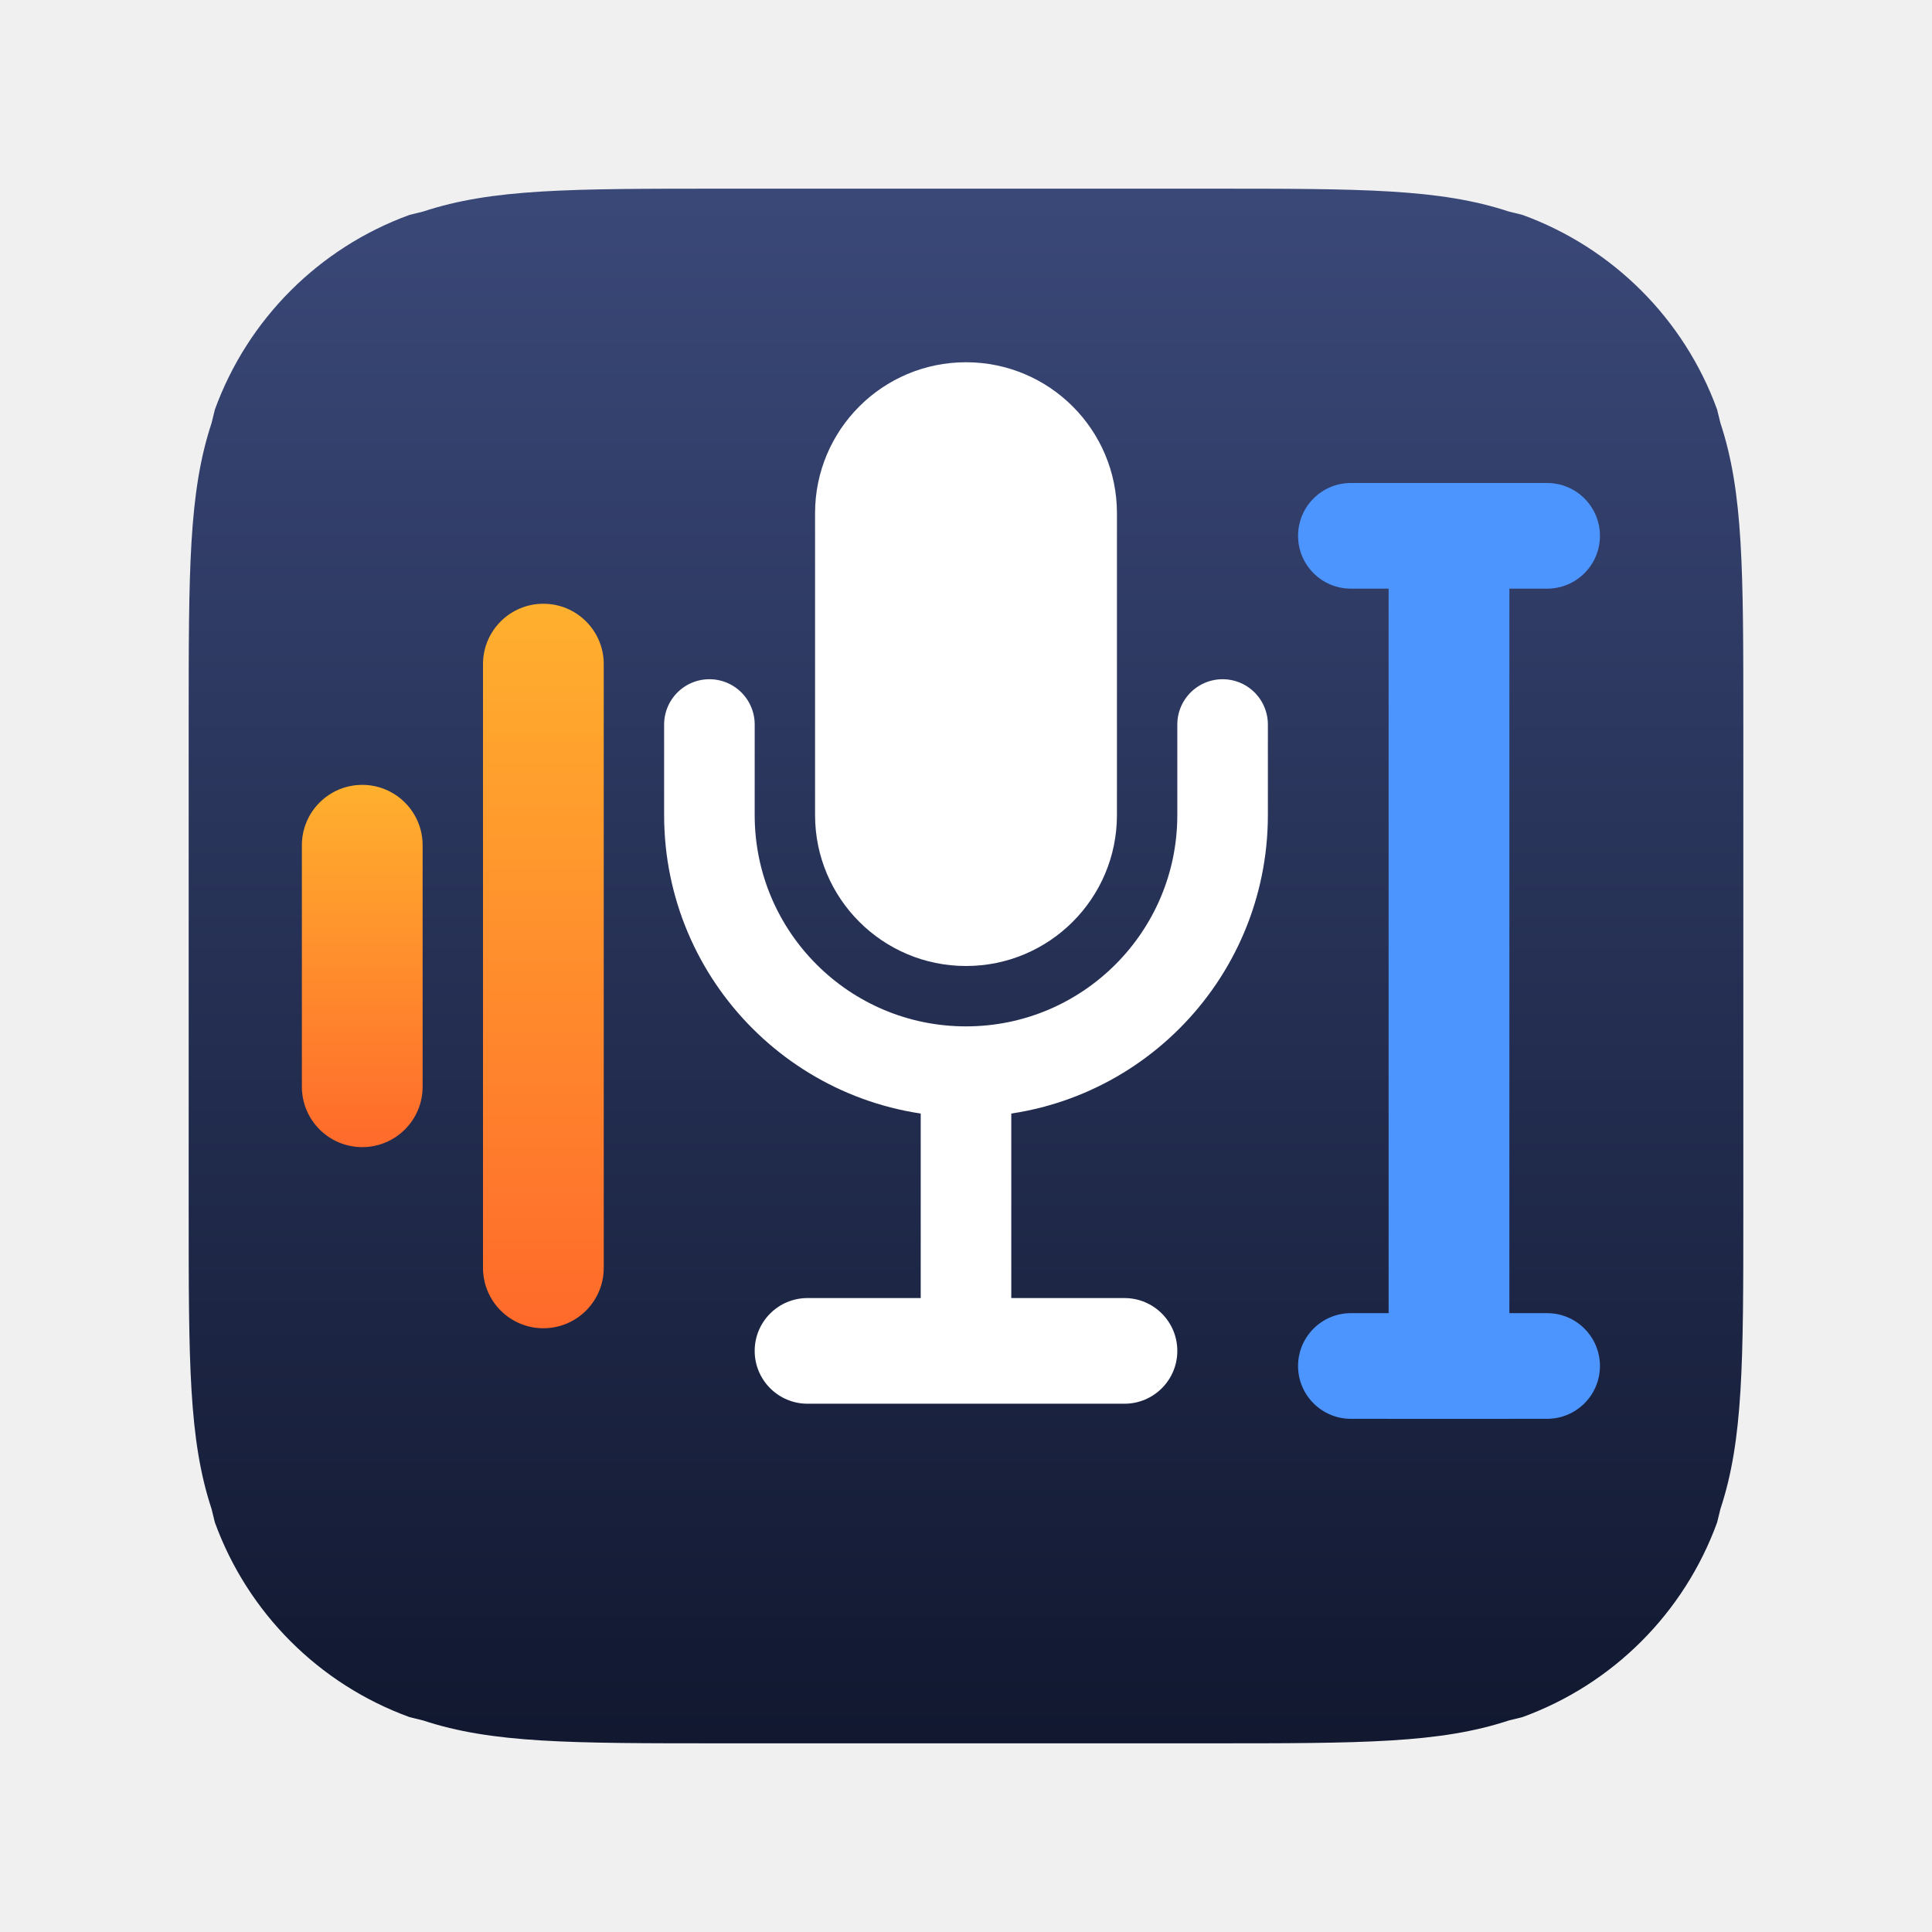
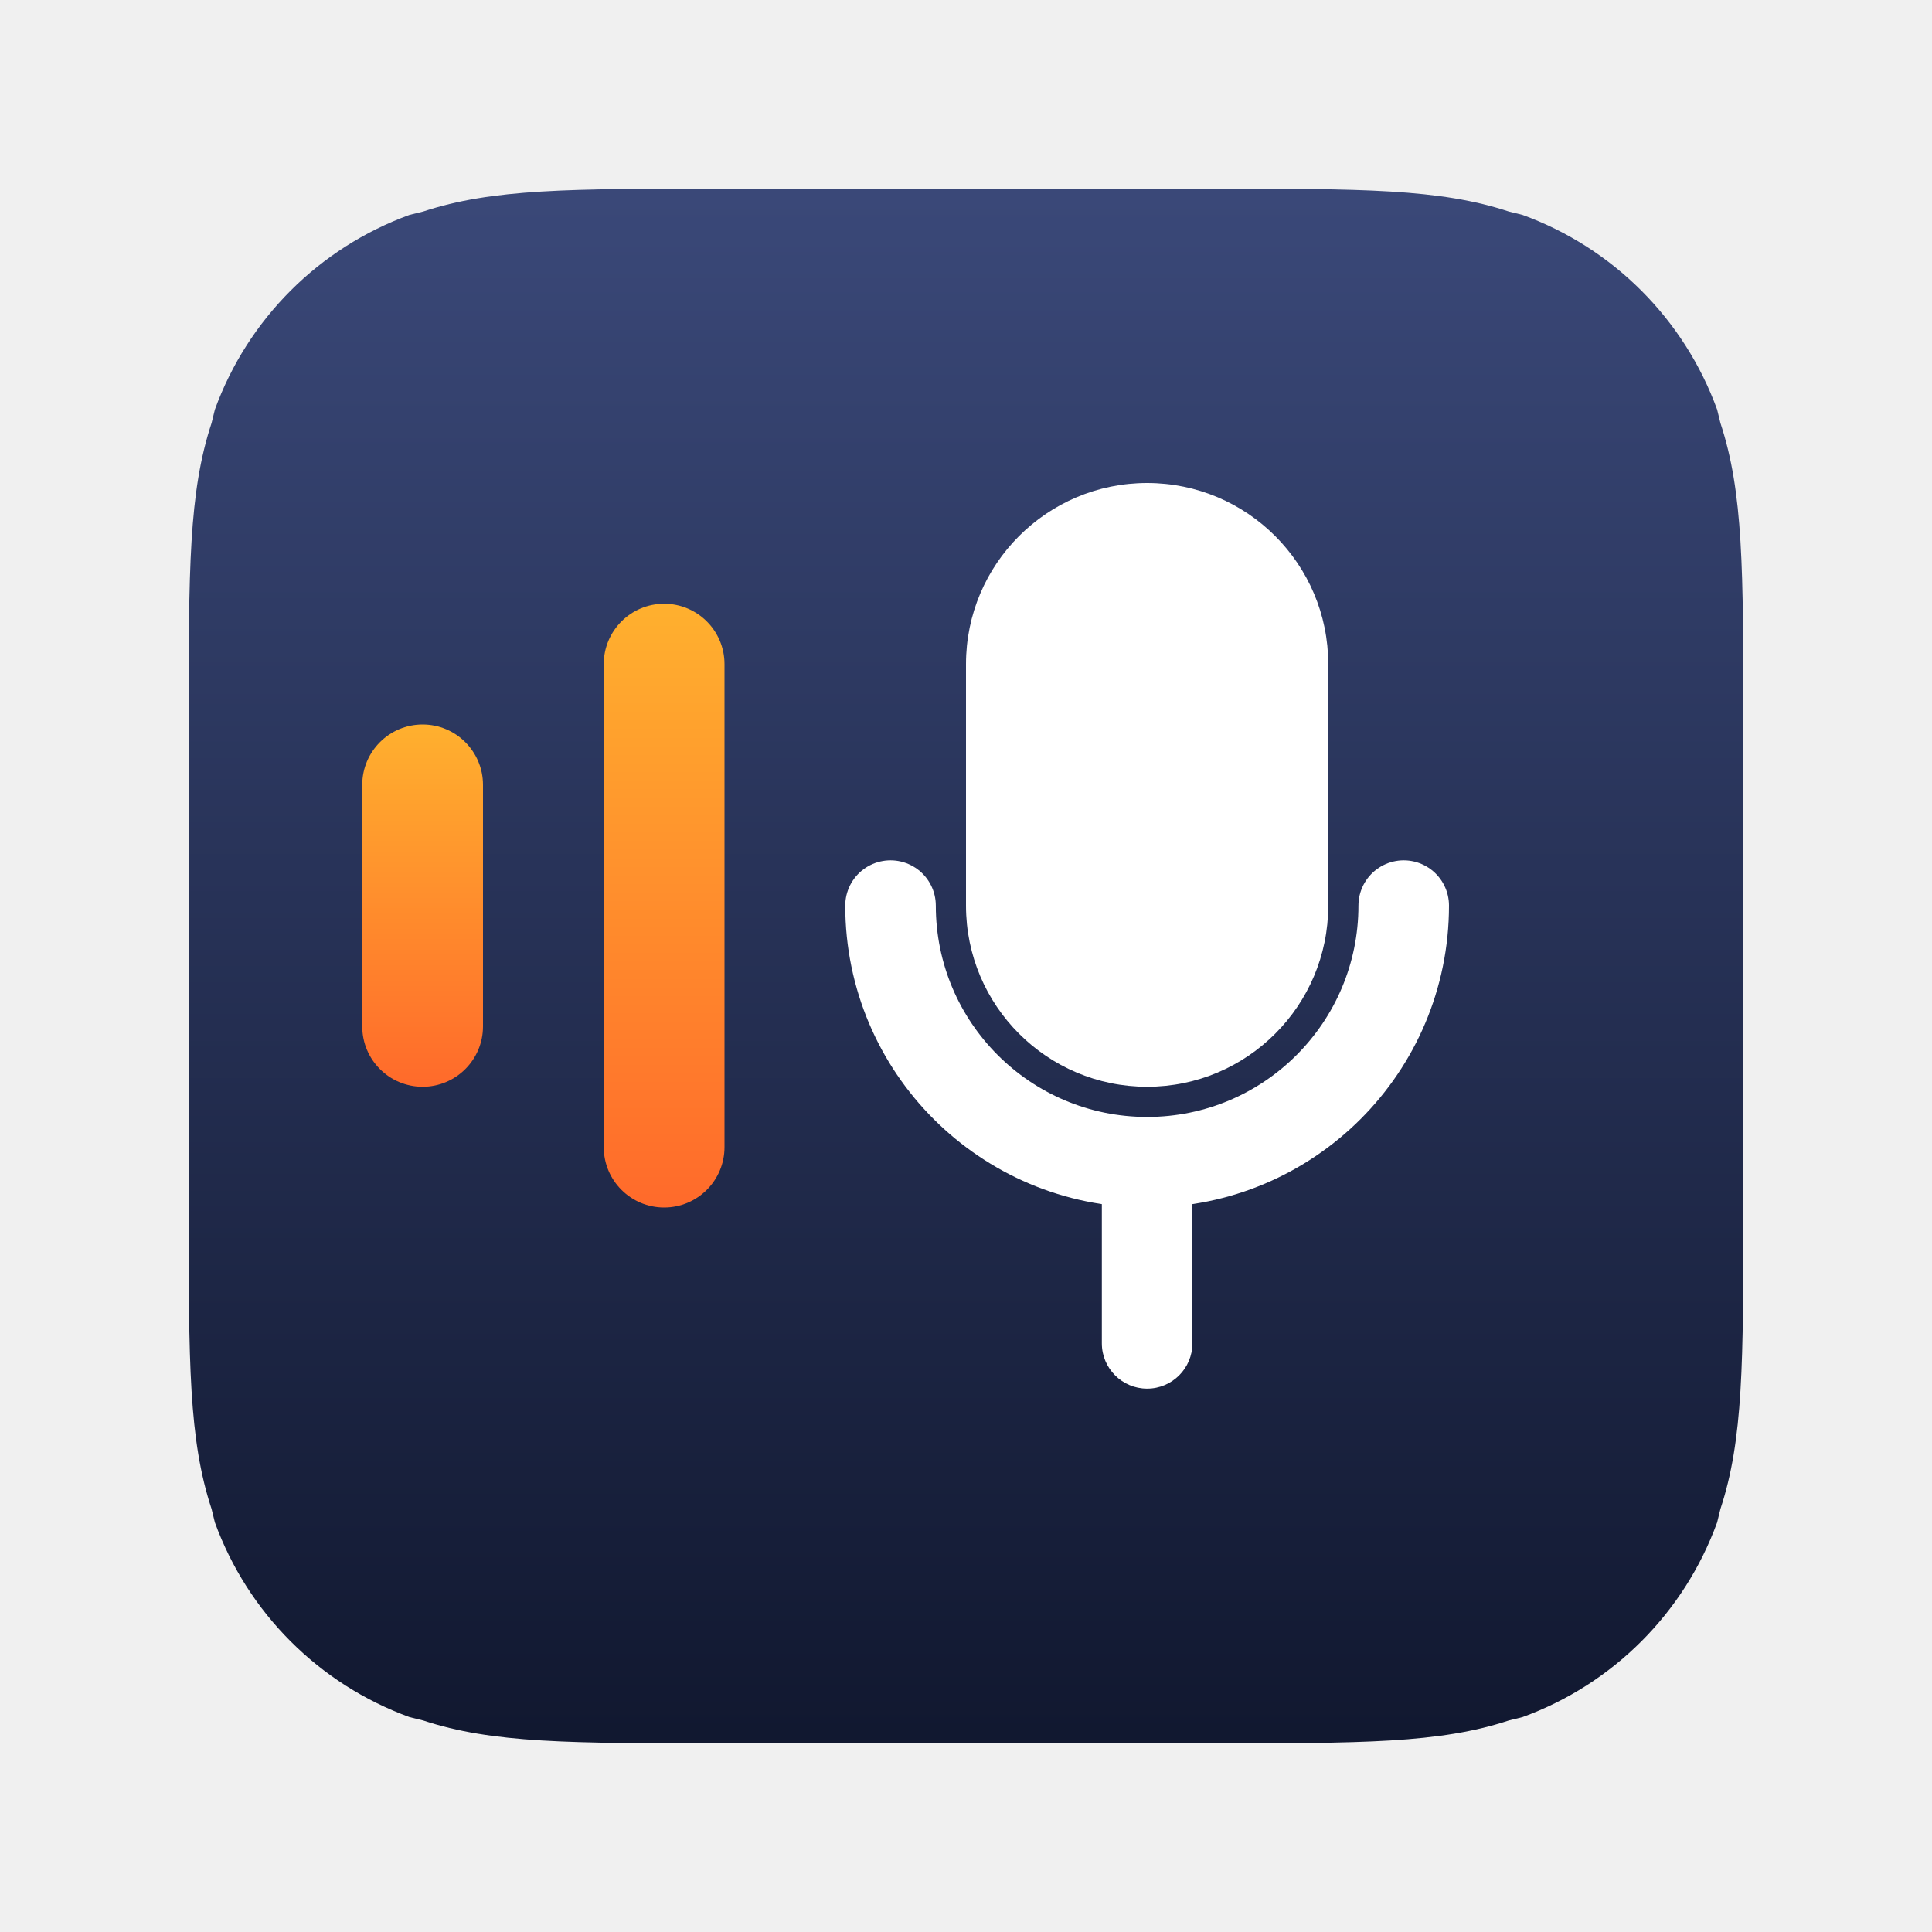
<svg xmlns="http://www.w3.org/2000/svg" viewBox="0 0 32 32" width="32" height="32" role="img" aria-label="kvoice">
  <defs>
    <linearGradient id="tile" x1="0" y1="0" x2="0" y2="1">
      <stop offset="0" stop-color="#3A4878" />
      <stop offset="1" stop-color="#111830" />
    </linearGradient>
-     <linearGradient id="wave" x1="0" y1="0" x2="0" y2="1">
+     <linearGradient id="bars" x1="0" y1="0" x2="0" y2="1">
      <stop offset="0" stop-color="#FFB02E" />
      <stop offset="1" stop-color="#FF6A2B" />
    </linearGradient>
  </defs>
  <path transform="scale(0.03125)" d="M 383.41 100.00 L 640.59 100.00 C 722.19 100.00 763.00 100.00 799.79 112.14 L 806.92 113.89 C 854.88 131.34 892.66 169.12 910.11 217.08 L 911.86 224.21 C 924.00 261.00 924.00 301.81 924.00 383.41 L 924.00 640.59 C 924.00 722.19 924.00 763.00 911.86 799.79 L 910.11 806.92 C 892.66 854.88 854.88 892.66 806.92 910.11 L 799.79 911.86 C 763.00 924.00 722.19 924.00 640.59 924.00 L 383.41 924.00 C 301.81 924.00 261.00 924.00 224.21 911.86 L 217.08 910.11 C 169.12 892.66 131.34 854.88 113.89 806.92 L 112.14 799.79 C 100.00 763.00 100.00 722.19 100.00 640.59 L 100.00 383.41 C 100.00 301.81 100.00 261.00 112.14 224.21 L 113.89 217.08 C 131.34 169.12 169.12 131.34 217.08 113.89 L 224.21 112.14 C 261.00 100.00 301.81 100.00 383.41 100.00 Z" fill="url(#tile)" />
-   <g fill="url(#wave)">
-     <rect x="5" y="13" width="2" height="6" rx="1" />
-     <rect x="8" y="10" width="2" height="12" rx="1" />
+   <g fill="url(#bars)">
+     <rect x="6" y="12" width="2" height="6" rx="1" />
+     <rect x="10" y="10" width="2" height="10" rx="1" />
  </g>
-   <g fill="#FFFFFF">
-     <rect x="13.5" y="6" width="5" height="10" rx="2.5" />
-     <rect x="15.25" y="18" width="1.5" height="4" />
-     <rect x="12.5" y="21.5" width="7" height="1.75" rx="0.875" />
-   </g>
-   <path d="M11.75 12 V13.5 A4.25 4.25 0 0 0 20.25 13.5 V12" fill="none" stroke="#FFFFFF" stroke-width="1.5" stroke-linecap="round" />
-   <g fill="#4C95FF">
-     <rect x="23" y="8" width="2" height="15.5" />
-     <rect x="21.5" y="8" width="5" height="1.75" rx="0.875" />
-     <rect x="21.5" y="21.75" width="5" height="1.75" rx="0.875" />
-   </g>
+   <rect x="16" y="8" width="6" height="10" rx="3" fill="#FFFFFF" />
+   <path d="M14.75 15 A4.25 4.25 0 0 0 23.25 15" fill="none" stroke="#FFFFFF" stroke-width="1.5" stroke-linecap="round" />
+   <rect x="18.25" y="19" width="1.5" height="4" rx="0.75" fill="#FFFFFF" />
</svg>
